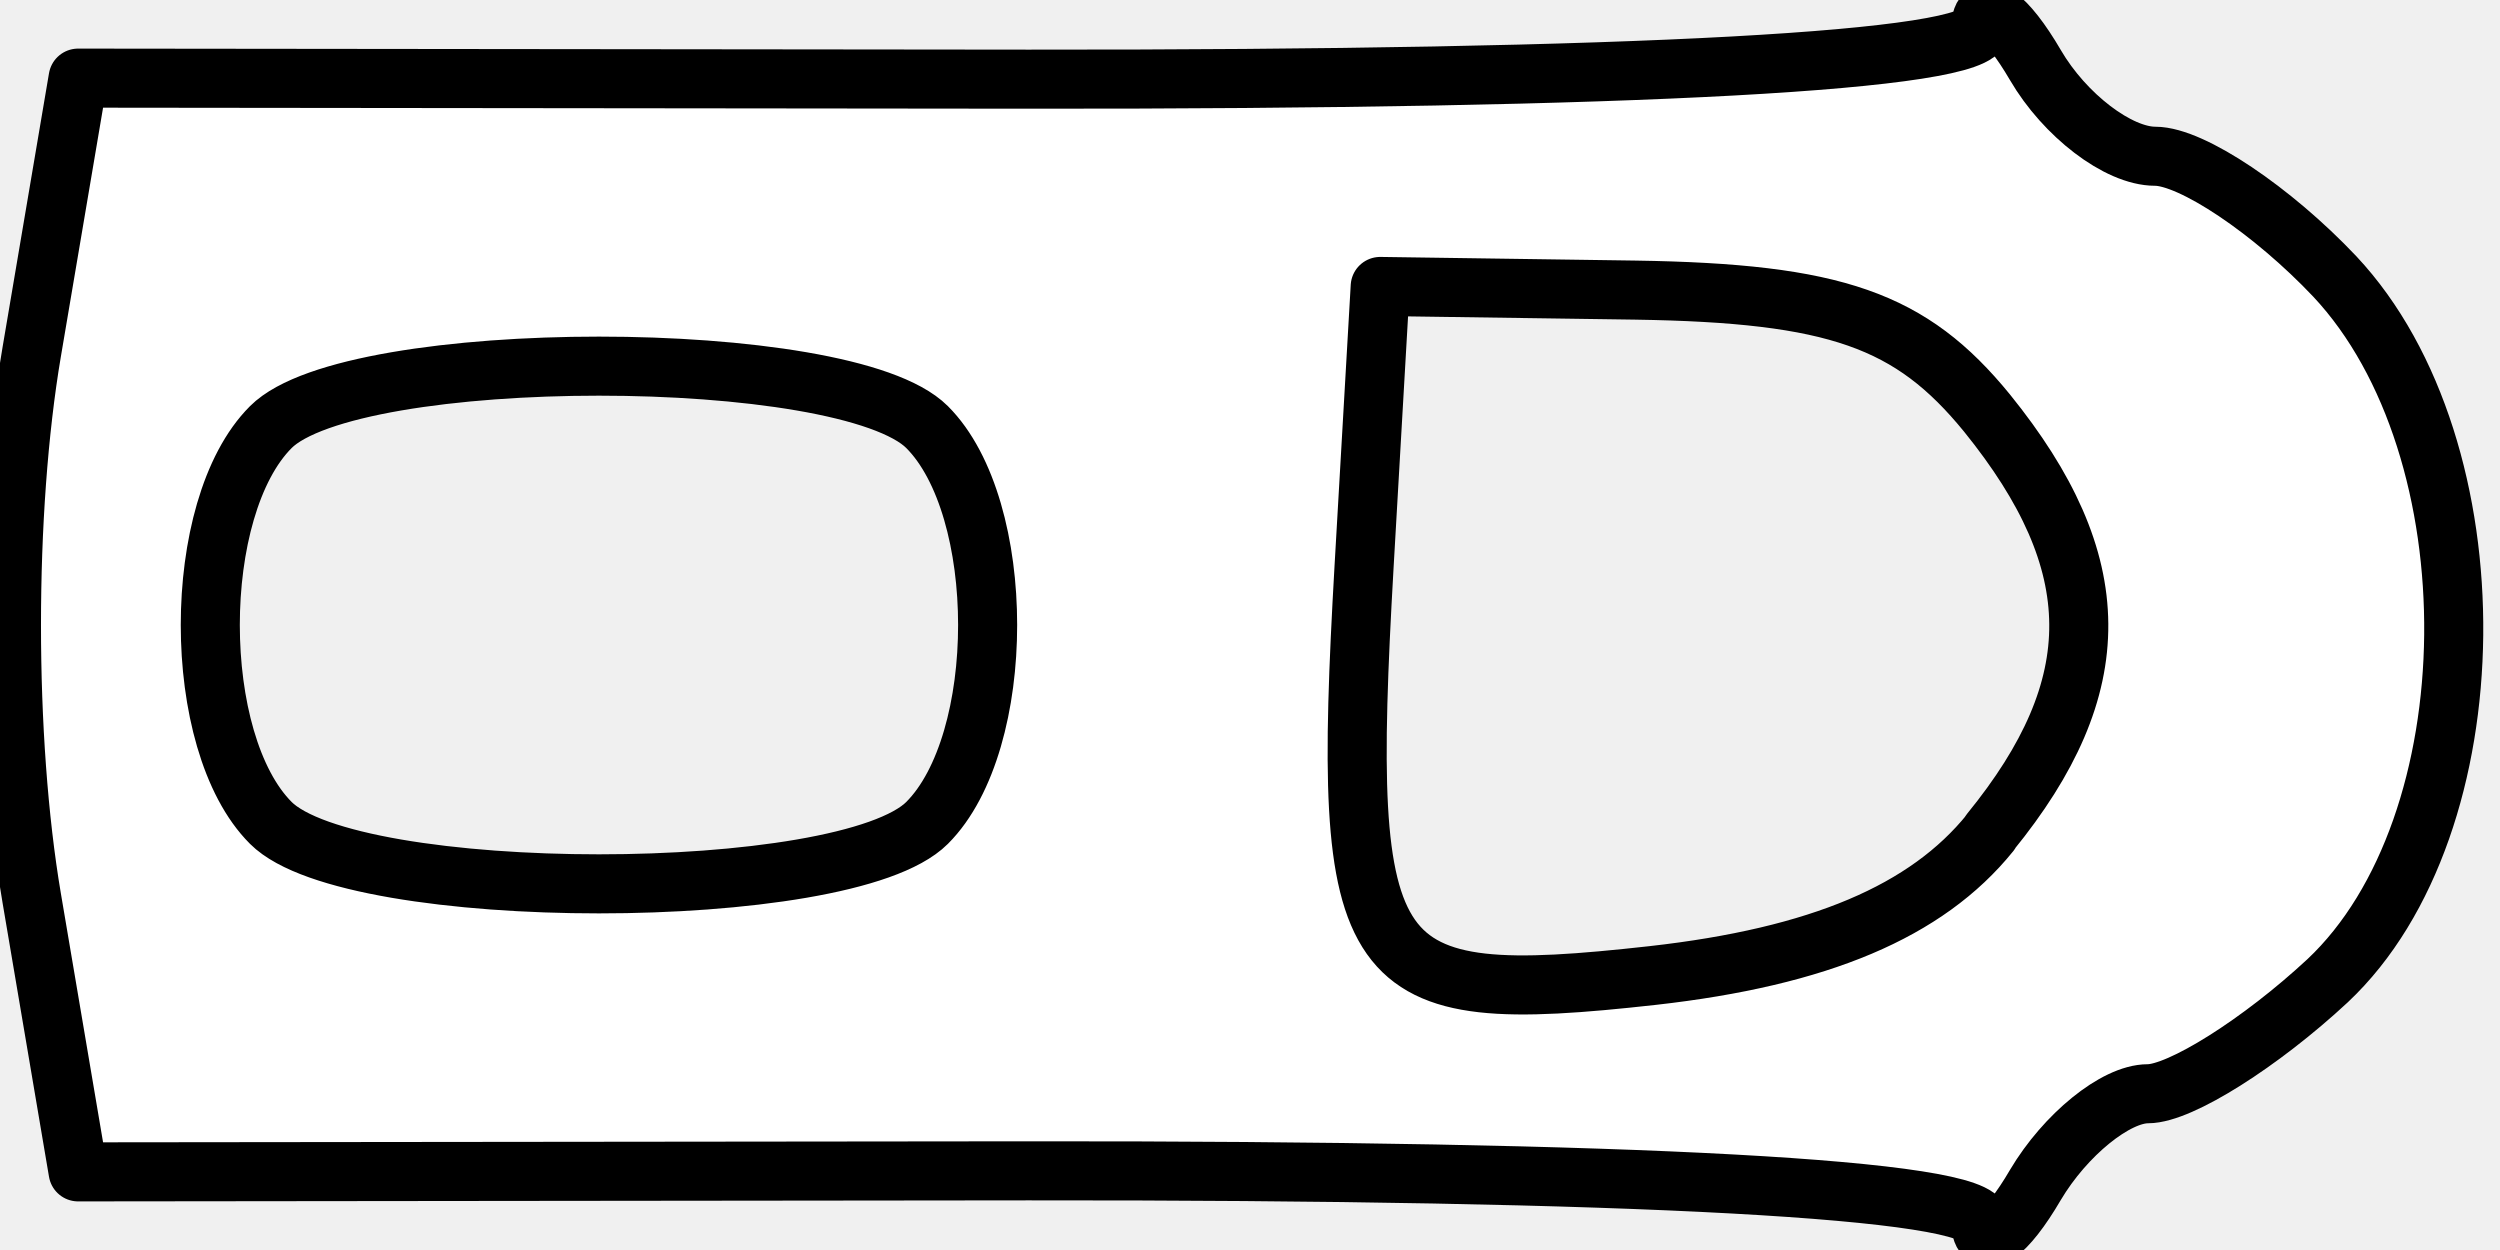
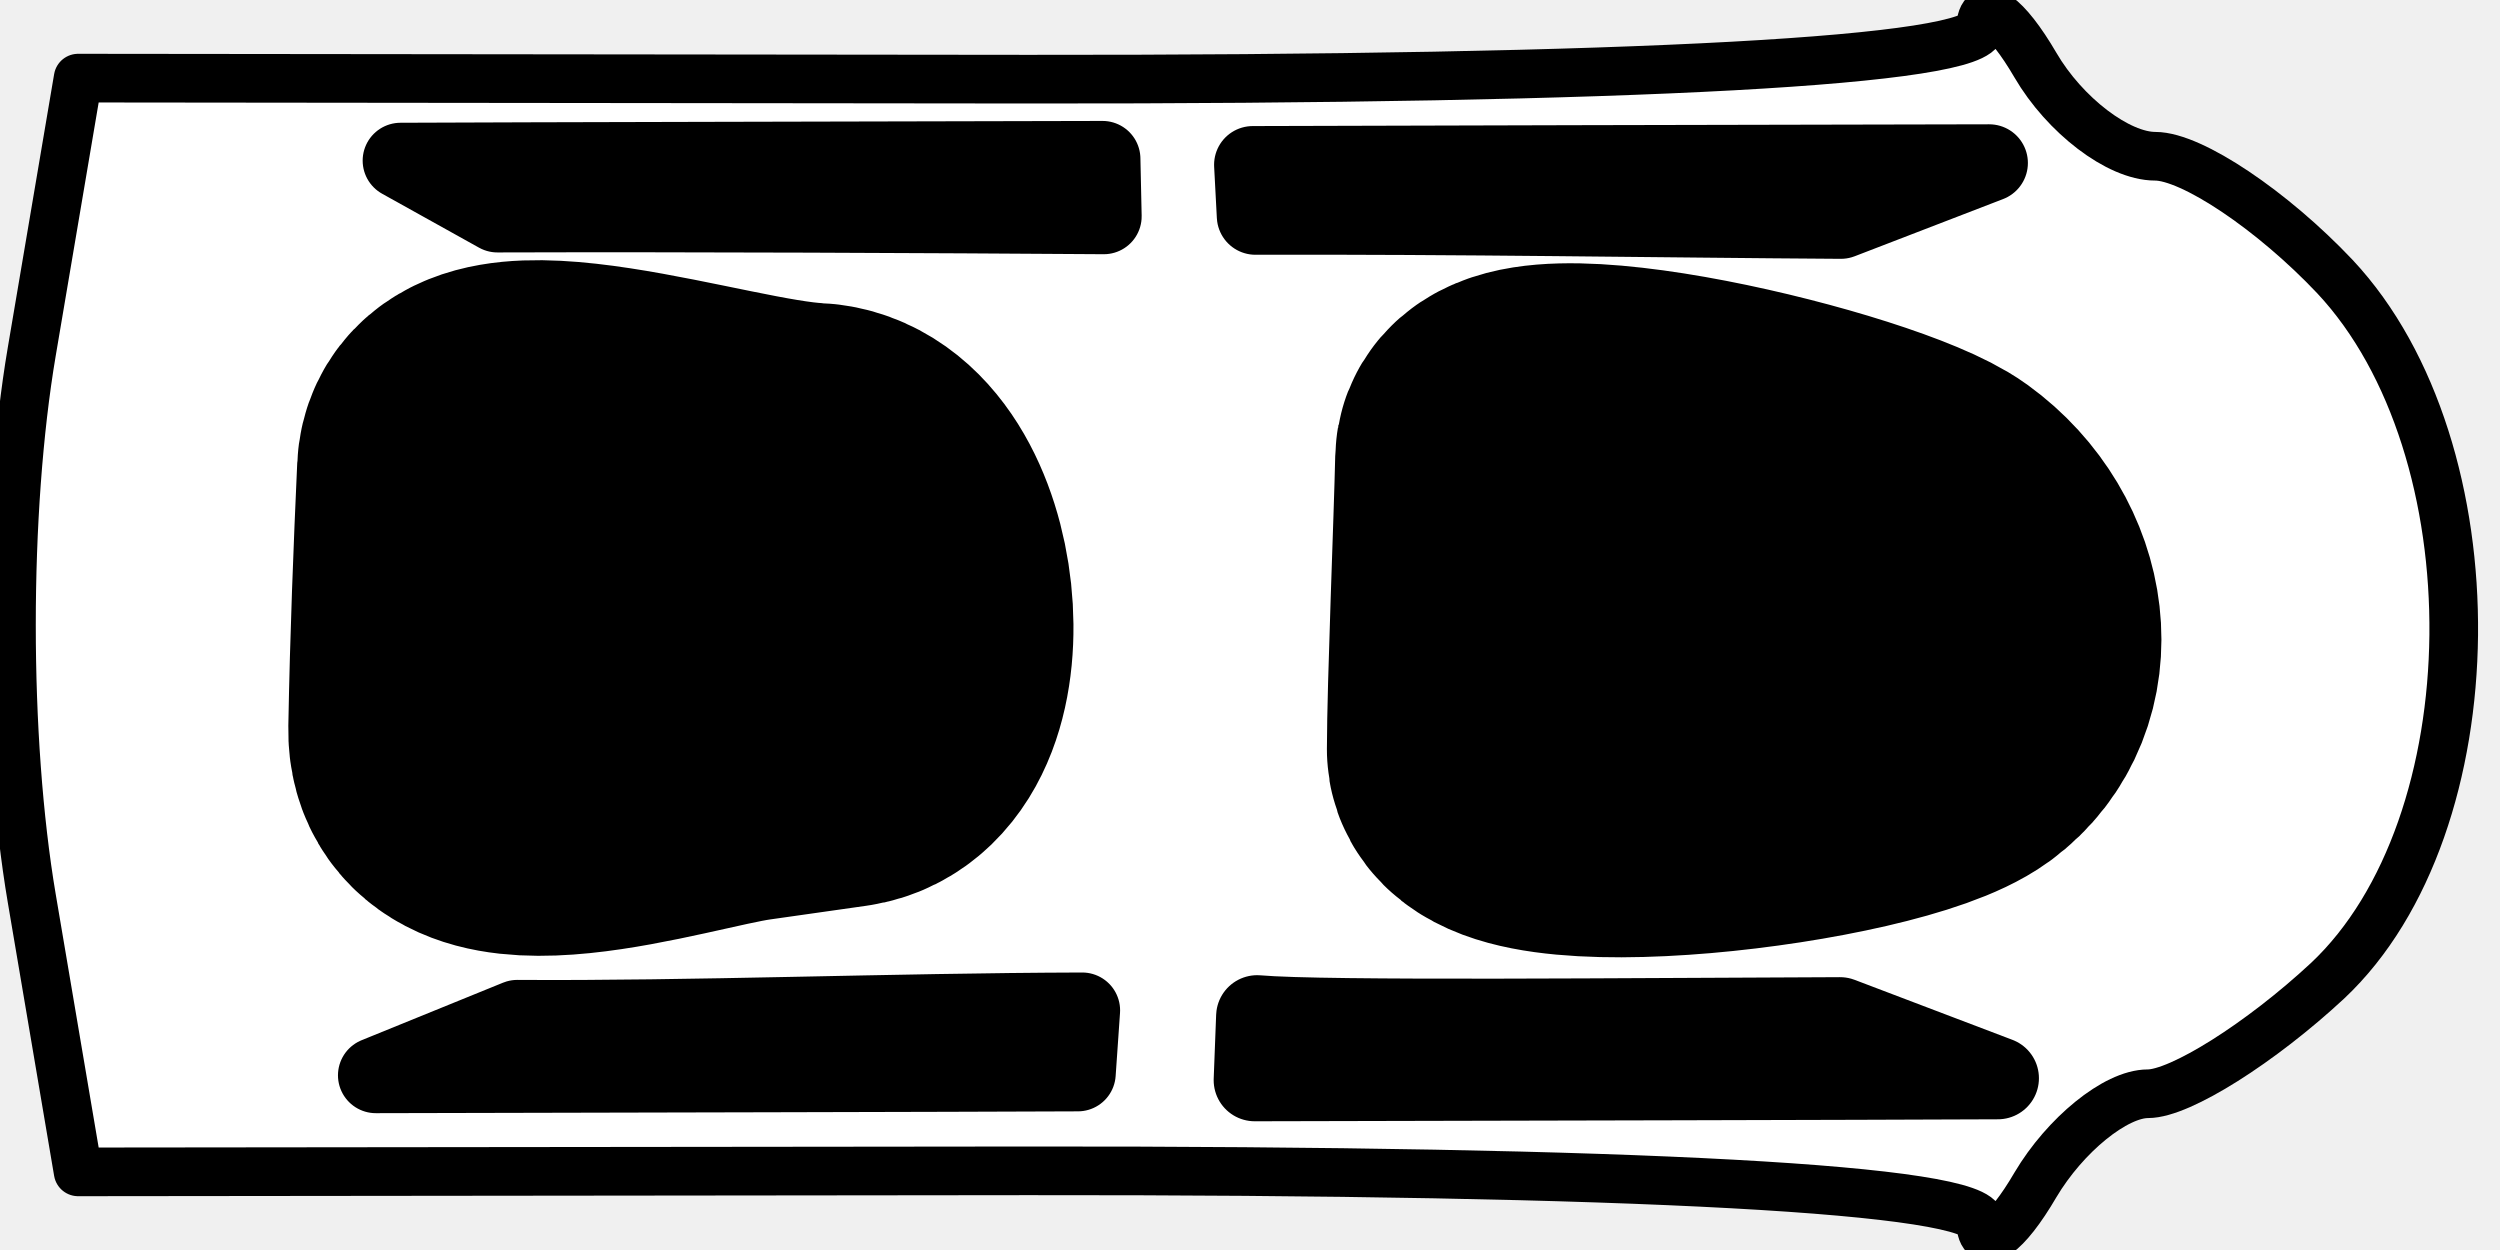
<svg xmlns="http://www.w3.org/2000/svg" version="1.1" id="svg1" width="48" height="24" viewBox="0 0 48 24">
  <defs id="defs1" />
  <g id="layer2">
-     <path style="display:inline;fill:#ffffff;fill-opacity:1;stroke:#000000;stroke-width:1.134;stroke-dasharray:none;stroke-opacity:1;paint-order:fill markers stroke;stroke-linejoin:round;stroke-linecap:round" d="m 26.03,17.48 c -0.02,-0.65 -6.59,-1.01 -18.28,-1 l -18.25,0.02 -0.89,-5.25 c -0.52,-3.07 -0.52,-7.43 0,-10.5 l 0.89,-5.25 18.25,0.02 c 11.69,0.01 18.26,-0.35 18.28,-1 0.02,-0.56 0.49,-0.23 1.05,0.73 0.56,0.96 1.59,1.75 2.3,1.75 0.7,0 2.25,1.04 3.45,2.31 3.1,3.31 3.03,10.54 -0.14,13.52 -1.28,1.19 -2.83,2.17 -3.45,2.17 -0.62,0 -1.59,0.79 -2.16,1.75 -0.56,0.96 -1.03,1.29 -1.05,0.73 z m 0.18,-7.5 C 28.5,7.17 28.48,4.81 26.15,1.93 24.69,0.14 23.24,-0.37 19.4,-0.43 L 14.5,-0.5 14.19,4.88 c -0.45,7.87 -0.02,8.47 5.54,7.85 3.2,-0.36 5.26,-1.23 6.48,-2.74 z M 5.8,9.8 C 7.35,8.25 7.35,3.75 5.8,2.2 4.24,0.64 -5.24,0.64 -6.8,2.2 c -1.55,1.55 -1.55,6.05 0,7.6 1.56,1.56 11.04,1.56 12.6,0 z" id="path1154" transform="translate(12,6)" />
+     <path style="display:inline;fill:#ffffff;fill-opacity:1;stroke:#000000;stroke-width:0.934;stroke-linecap:round;stroke-linejoin:round;stroke-dasharray:none;stroke-opacity:1;paint-order:fill markers stroke" d="m 26.03,17.48 c -0.02,-0.65 -6.59,-1.01 -18.28,-1 l -18.25,0.02 -0.89,-5.25 c -0.52,-3.07 -0.52,-7.43 0,-10.5 l 0.89,-5.25 18.25,0.02 c 11.69,0.01 18.26,-0.35 18.28,-1 0.02,-0.56 0.49,-0.23 1.05,0.73 0.56,0.96 1.59,1.75 2.3,1.75 0.7,0 2.25,1.04 3.45,2.31 3.1,3.31 3.03,10.54 -0.14,13.52 -1.28,1.19 -2.83,2.17 -3.45,2.17 -0.62,0 -1.59,0.79 -2.16,1.75 -0.56,0.96 -1.03,1.29 -1.05,0.73 z" id="path1154" transform="translate(12,6)" />
+   </g>
+   <g id="layer1">
+     <path d="m 16.178,14.155 c 1.853,-0.265 1.371,-4.98 -0.565,-5.072 -1.914,-0.091 -6.565,-1.767 -6.642,-0.048 -0.071,1.574 -0.137,3.225 -0.168,4.957 -0.036,2.039 4.042,0.638 5.519,0.427 z m 21.25,-0.26 c 1.245,-0.91 0.995,-2.836 -0.411,-3.856 -1.207,-0.876 -8.086,-2.558 -8.114,-1.215 -0.025,1.179 -0.158,4.383 -0.159,5.567 -0.002,1.394 7.301,0.514 8.684,-0.497 z" style="display:inline;fill:#ffffff;fill-opacity:1;stroke:#000000;stroke-width:6.535;stroke-linecap:butt;stroke-linejoin:bevel;stroke-dasharray:none;stroke-dashoffset:0;stroke-opacity:1;paint-order:fill markers stroke" id="path1" />
+     <path style="fill:#ffffff;stroke:#000000;stroke-width:1.454;stroke-linecap:round;stroke-linejoin:round;stroke-dasharray:none;stroke-dashoffset:0;paint-order:fill markers stroke" d="m 7.69,3.084 c 2.576,-0.012 8.706,-0.023 13.479,-0.035 l 0.024,1.105 C 17.893,4.131 13.223,4.108 9.551,4.12 Z" id="path2" />
+     <path style="fill:#ffffff;stroke:#000000;stroke-width:1.485;stroke-linecap:round;stroke-linejoin:round;stroke-dasharray:none;stroke-dashoffset:0;paint-order:fill markers stroke" d="m 24.053,3.163 c 2.702,-0.011 9.133,-0.023 14.14,-0.034 L 35.344,4.227 C 31.882,4.205 27.957,4.137 24.105,4.149 Z" id="path2-4" />
+     <path style="fill:#ffffff;stroke:#000000;stroke-width:1.454;stroke-linecap:round;stroke-linejoin:round;stroke-dasharray:none;stroke-dashoffset:0;paint-order:fill markers stroke" d="m 20.695,20.611 c -2.576,0.012 -8.706,0.023 -13.479,0.035 l 2.716,-1.105 c 3.301,0.023 7.175,-0.131 10.847,-0.142 z" id="path2-1" />
+     <path style="fill:#ffffff;stroke:#000000;stroke-width:1.577;stroke-linecap:round;stroke-linejoin:round;stroke-dasharray:none;stroke-dashoffset:0;paint-order:fill markers stroke" d="m 38.359,20.702 c -2.727,0.013 -9.216,0.026 -14.268,0.038 l 0.047,-1.228 c 1.284,0.114 7.304,0.051 11.191,0.038 z" id="path2-4-6" />
  </g>
</svg>
